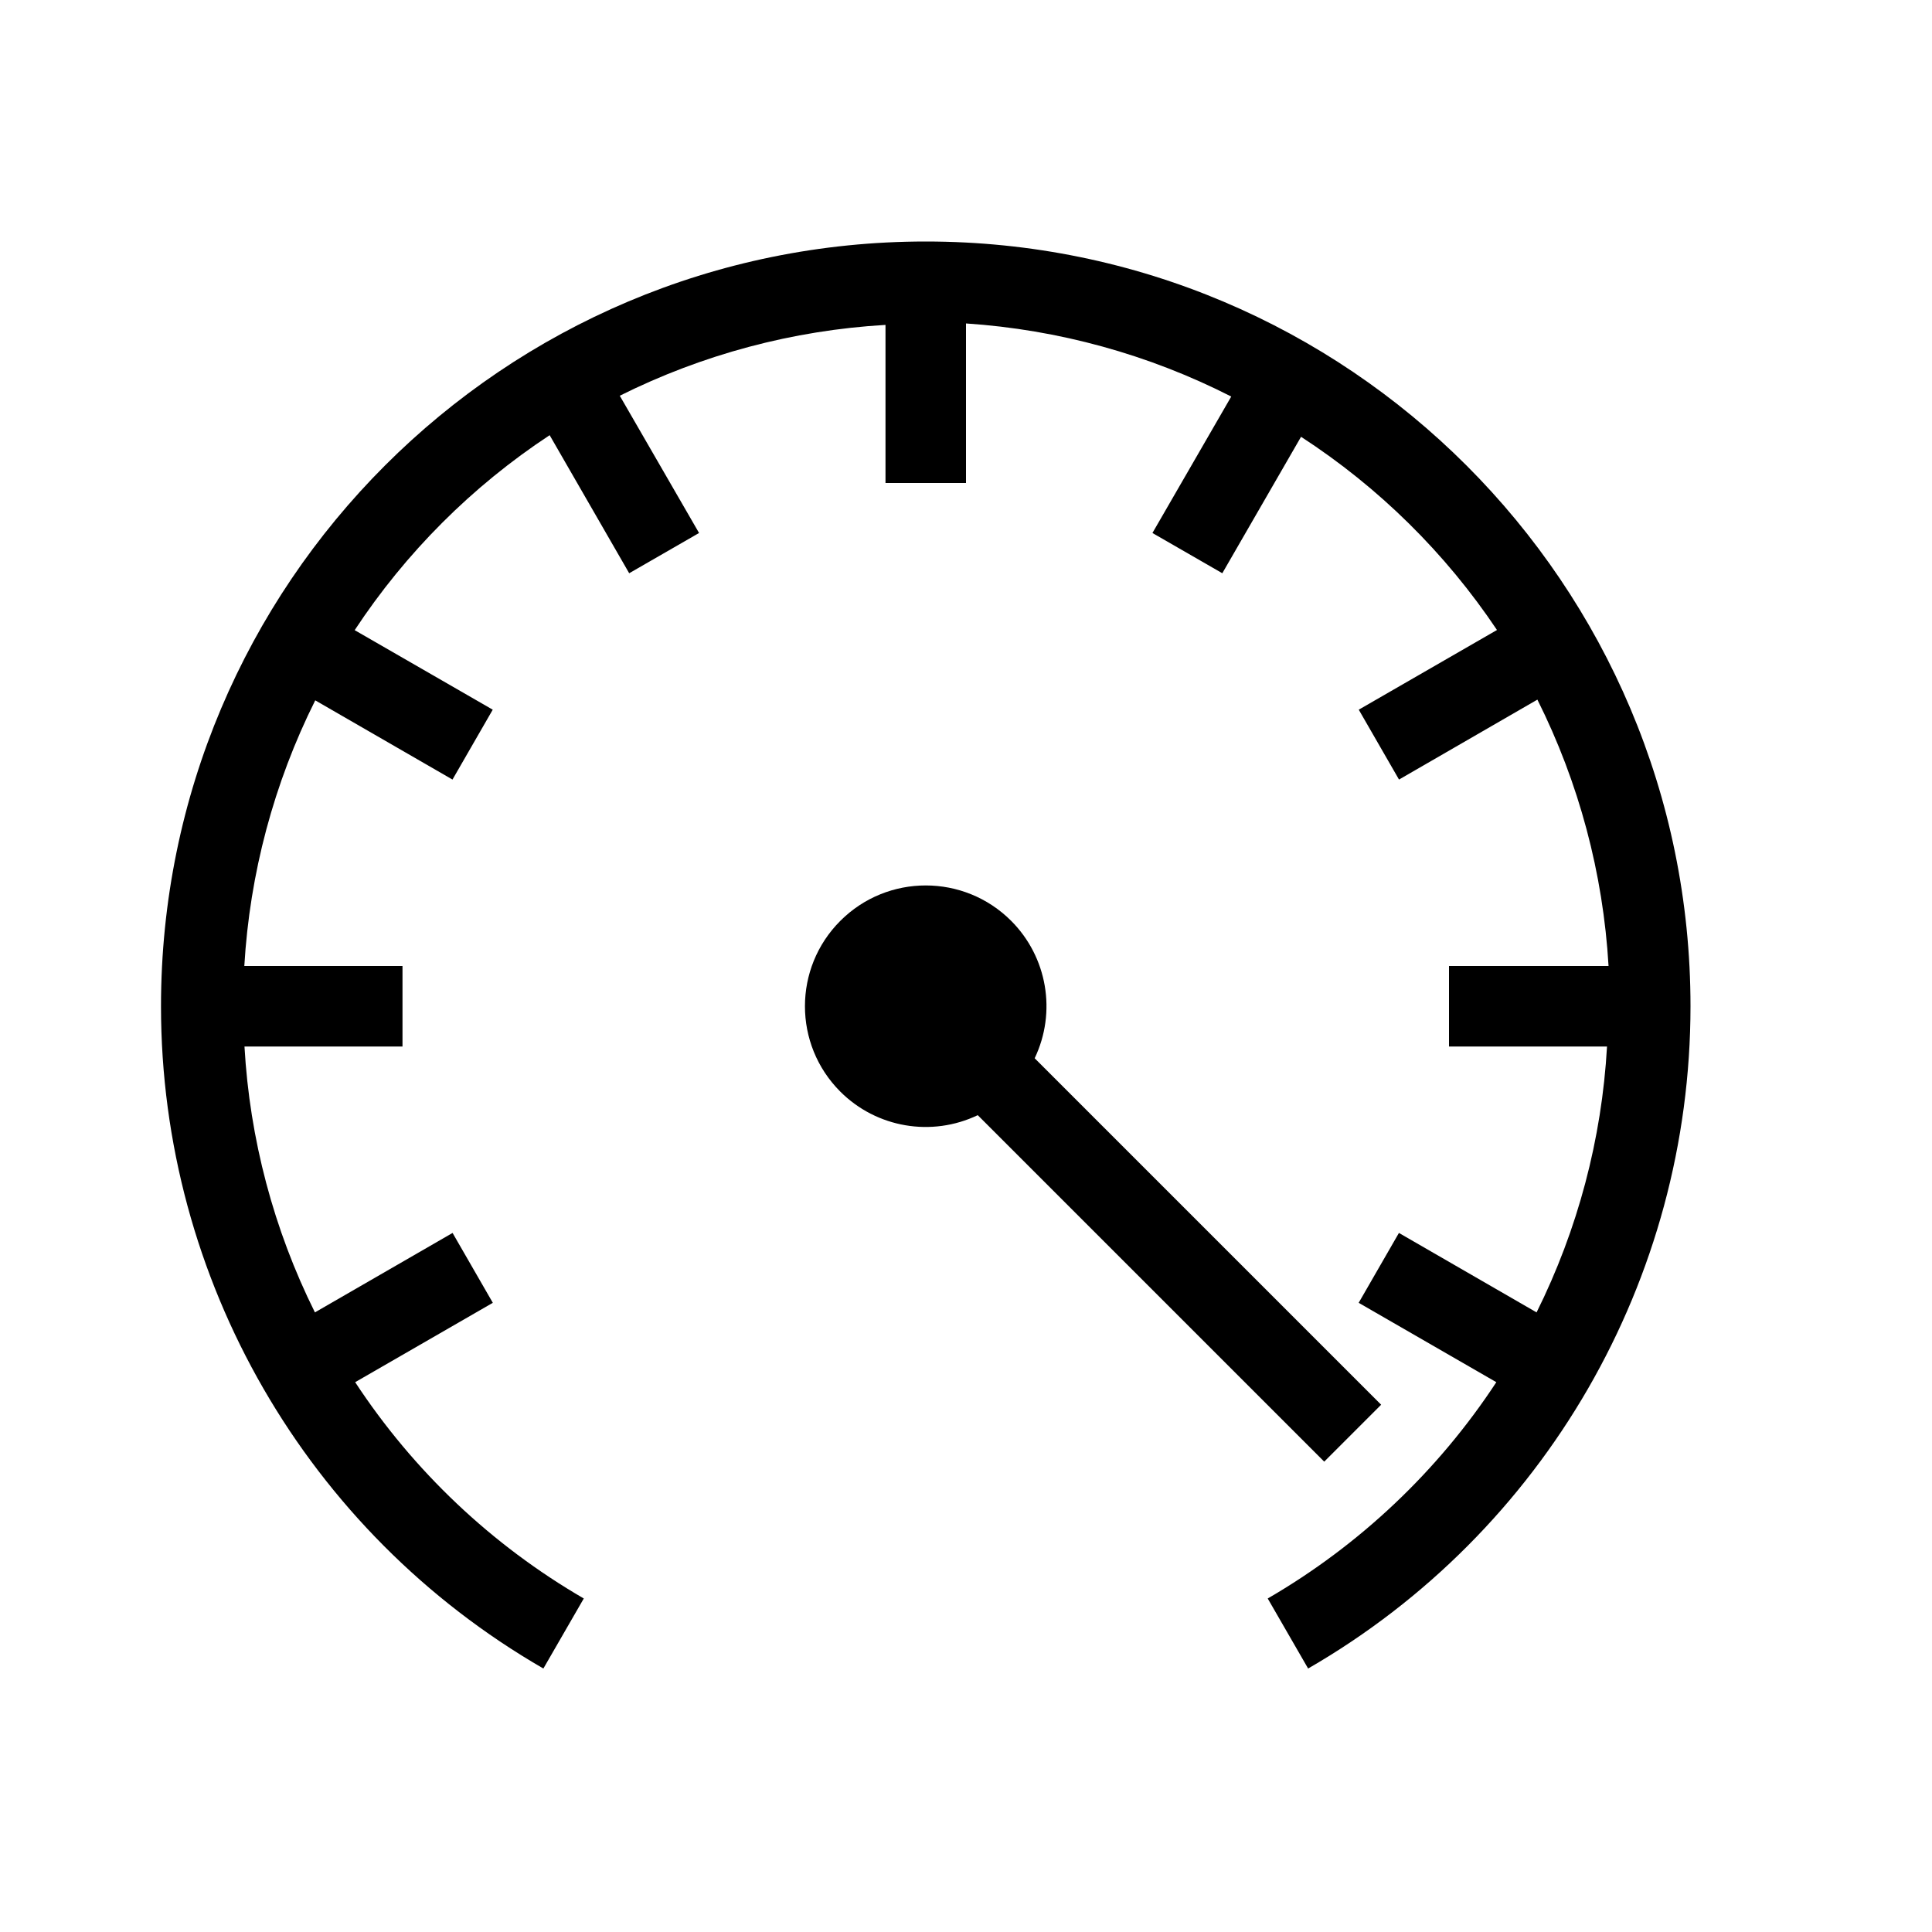
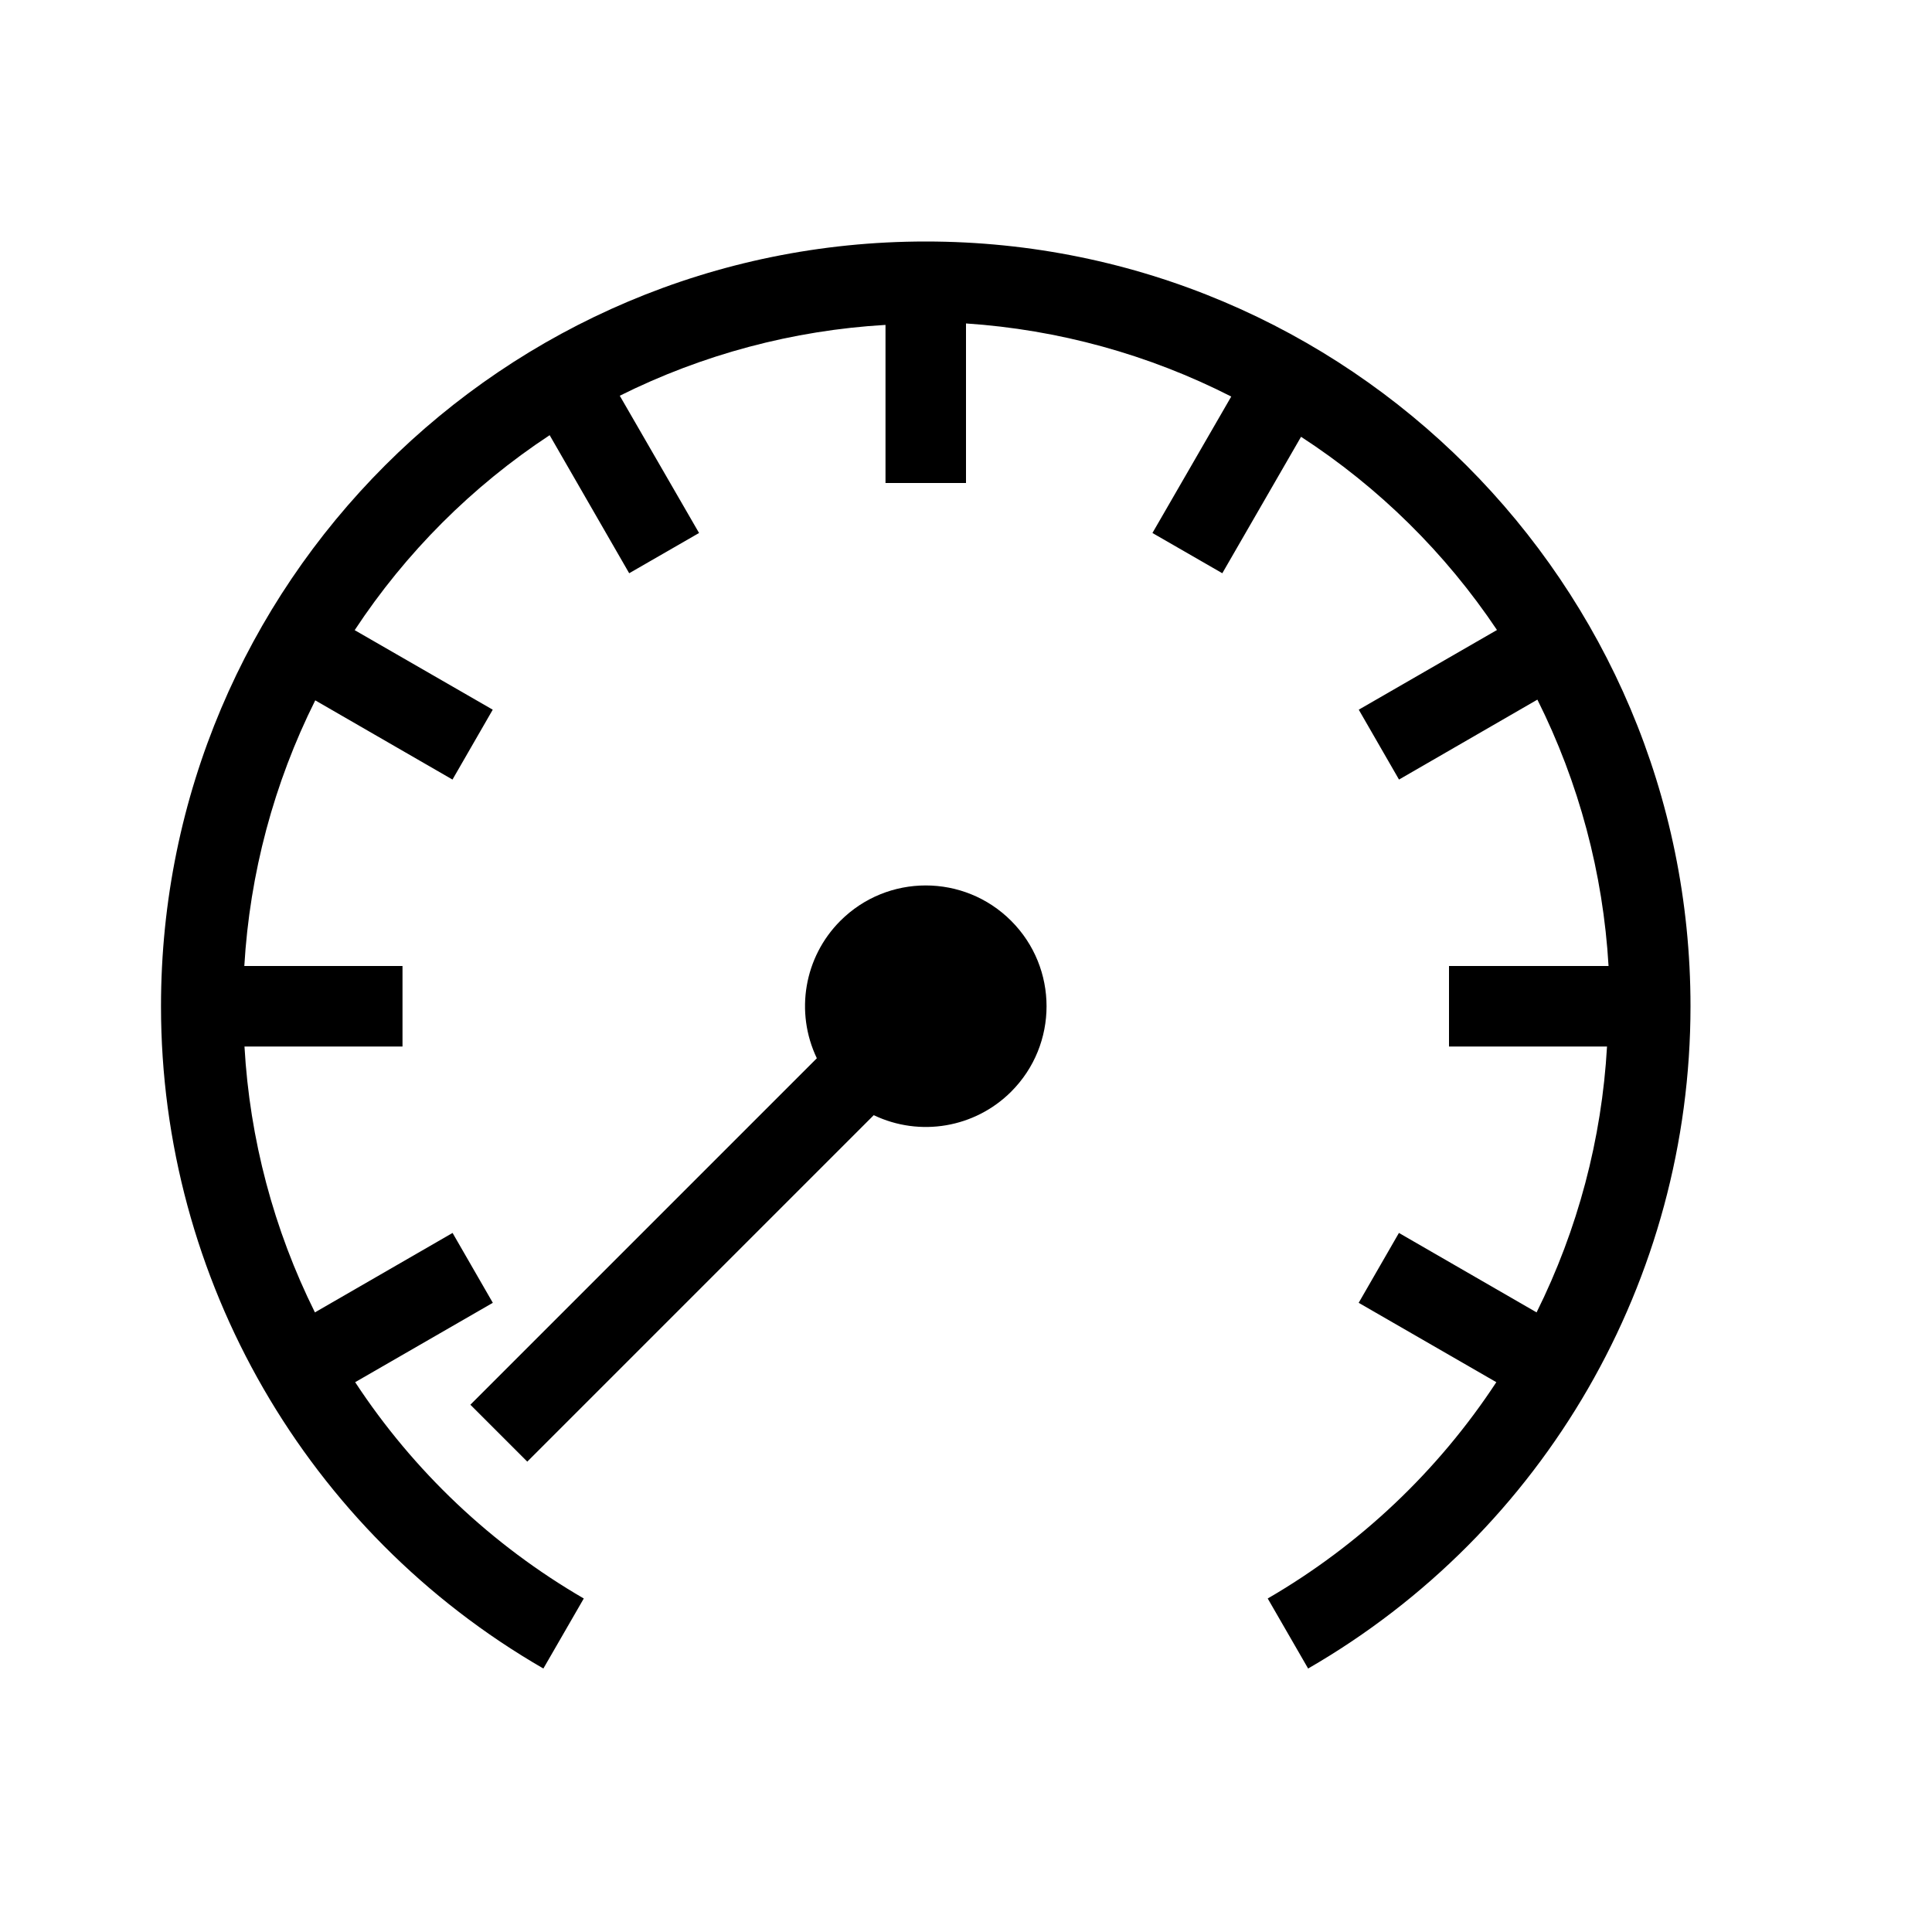
<svg xmlns="http://www.w3.org/2000/svg" width="24" height="24">
  <path style="fill:currentColor;stroke-width:.265;stroke-linecap:square;stroke-linejoin:round" d="M11.5 3A9.5 9.5 0 0 0 2 12.5a9.5 9.5 0 0 0 4.75 8.227l.502-.87a8.5 8.5 0 0 1-2.84-2.687l1.71-.986-.5-.868-1.71.987A8.5 8.5 0 0 1 3.037 13H5v-1H3.035a8.5 8.5 0 0 1 .881-3.3l1.705.984.5-.868-1.715-.988a8.5 8.5 0 0 1 2.422-2.422l.988 1.715.868-.5-.985-1.705A8.5 8.5 0 0 1 11 4.036V6h1V4.018a8.5 8.5 0 0 1 3.295.908l-.979 1.695.868.5.978-1.695a8.5 8.5 0 0 1 2.434 2.4l-1.717.99.5.868 1.719-.993A8.5 8.5 0 0 1 19.982 12H18v1h1.963a8.5 8.5 0 0 1-.875 3.303l-1.71-.987-.5.868 1.71.986a8.5 8.5 0 0 1-2.84 2.687l.502.87A9.5 9.5 0 0 0 21 12.5 9.5 9.5 0 0 0 11.5 3z" />
-   <path style="fill:currentColor;fill-opacity:1;stroke-width:.423;stroke-linecap:square;stroke-linejoin:round" d="m17.157 17.45-4.304-4.304a1.5 1.5 0 0 0-.292-1.707 1.5 1.5 0 0 0-2.122 0 1.5 1.5 0 0 0 0 2.122 1.5 1.5 0 0 0 1.707.292l4.304 4.304z" />
+   <path style="fill:currentColor;fill-opacity:1;stroke-width:.423;stroke-linecap:square;stroke-linejoin:round" d="m6.55 18.157 4.304-4.304a1.5 1.5 0 0 0 1.707-.292 1.5 1.5 0 0 0 0-2.122 1.5 1.5 0 0 0-2.122 0 1.5 1.5 0 0 0-.292 1.707L5.843 17.45z" />
</svg>
